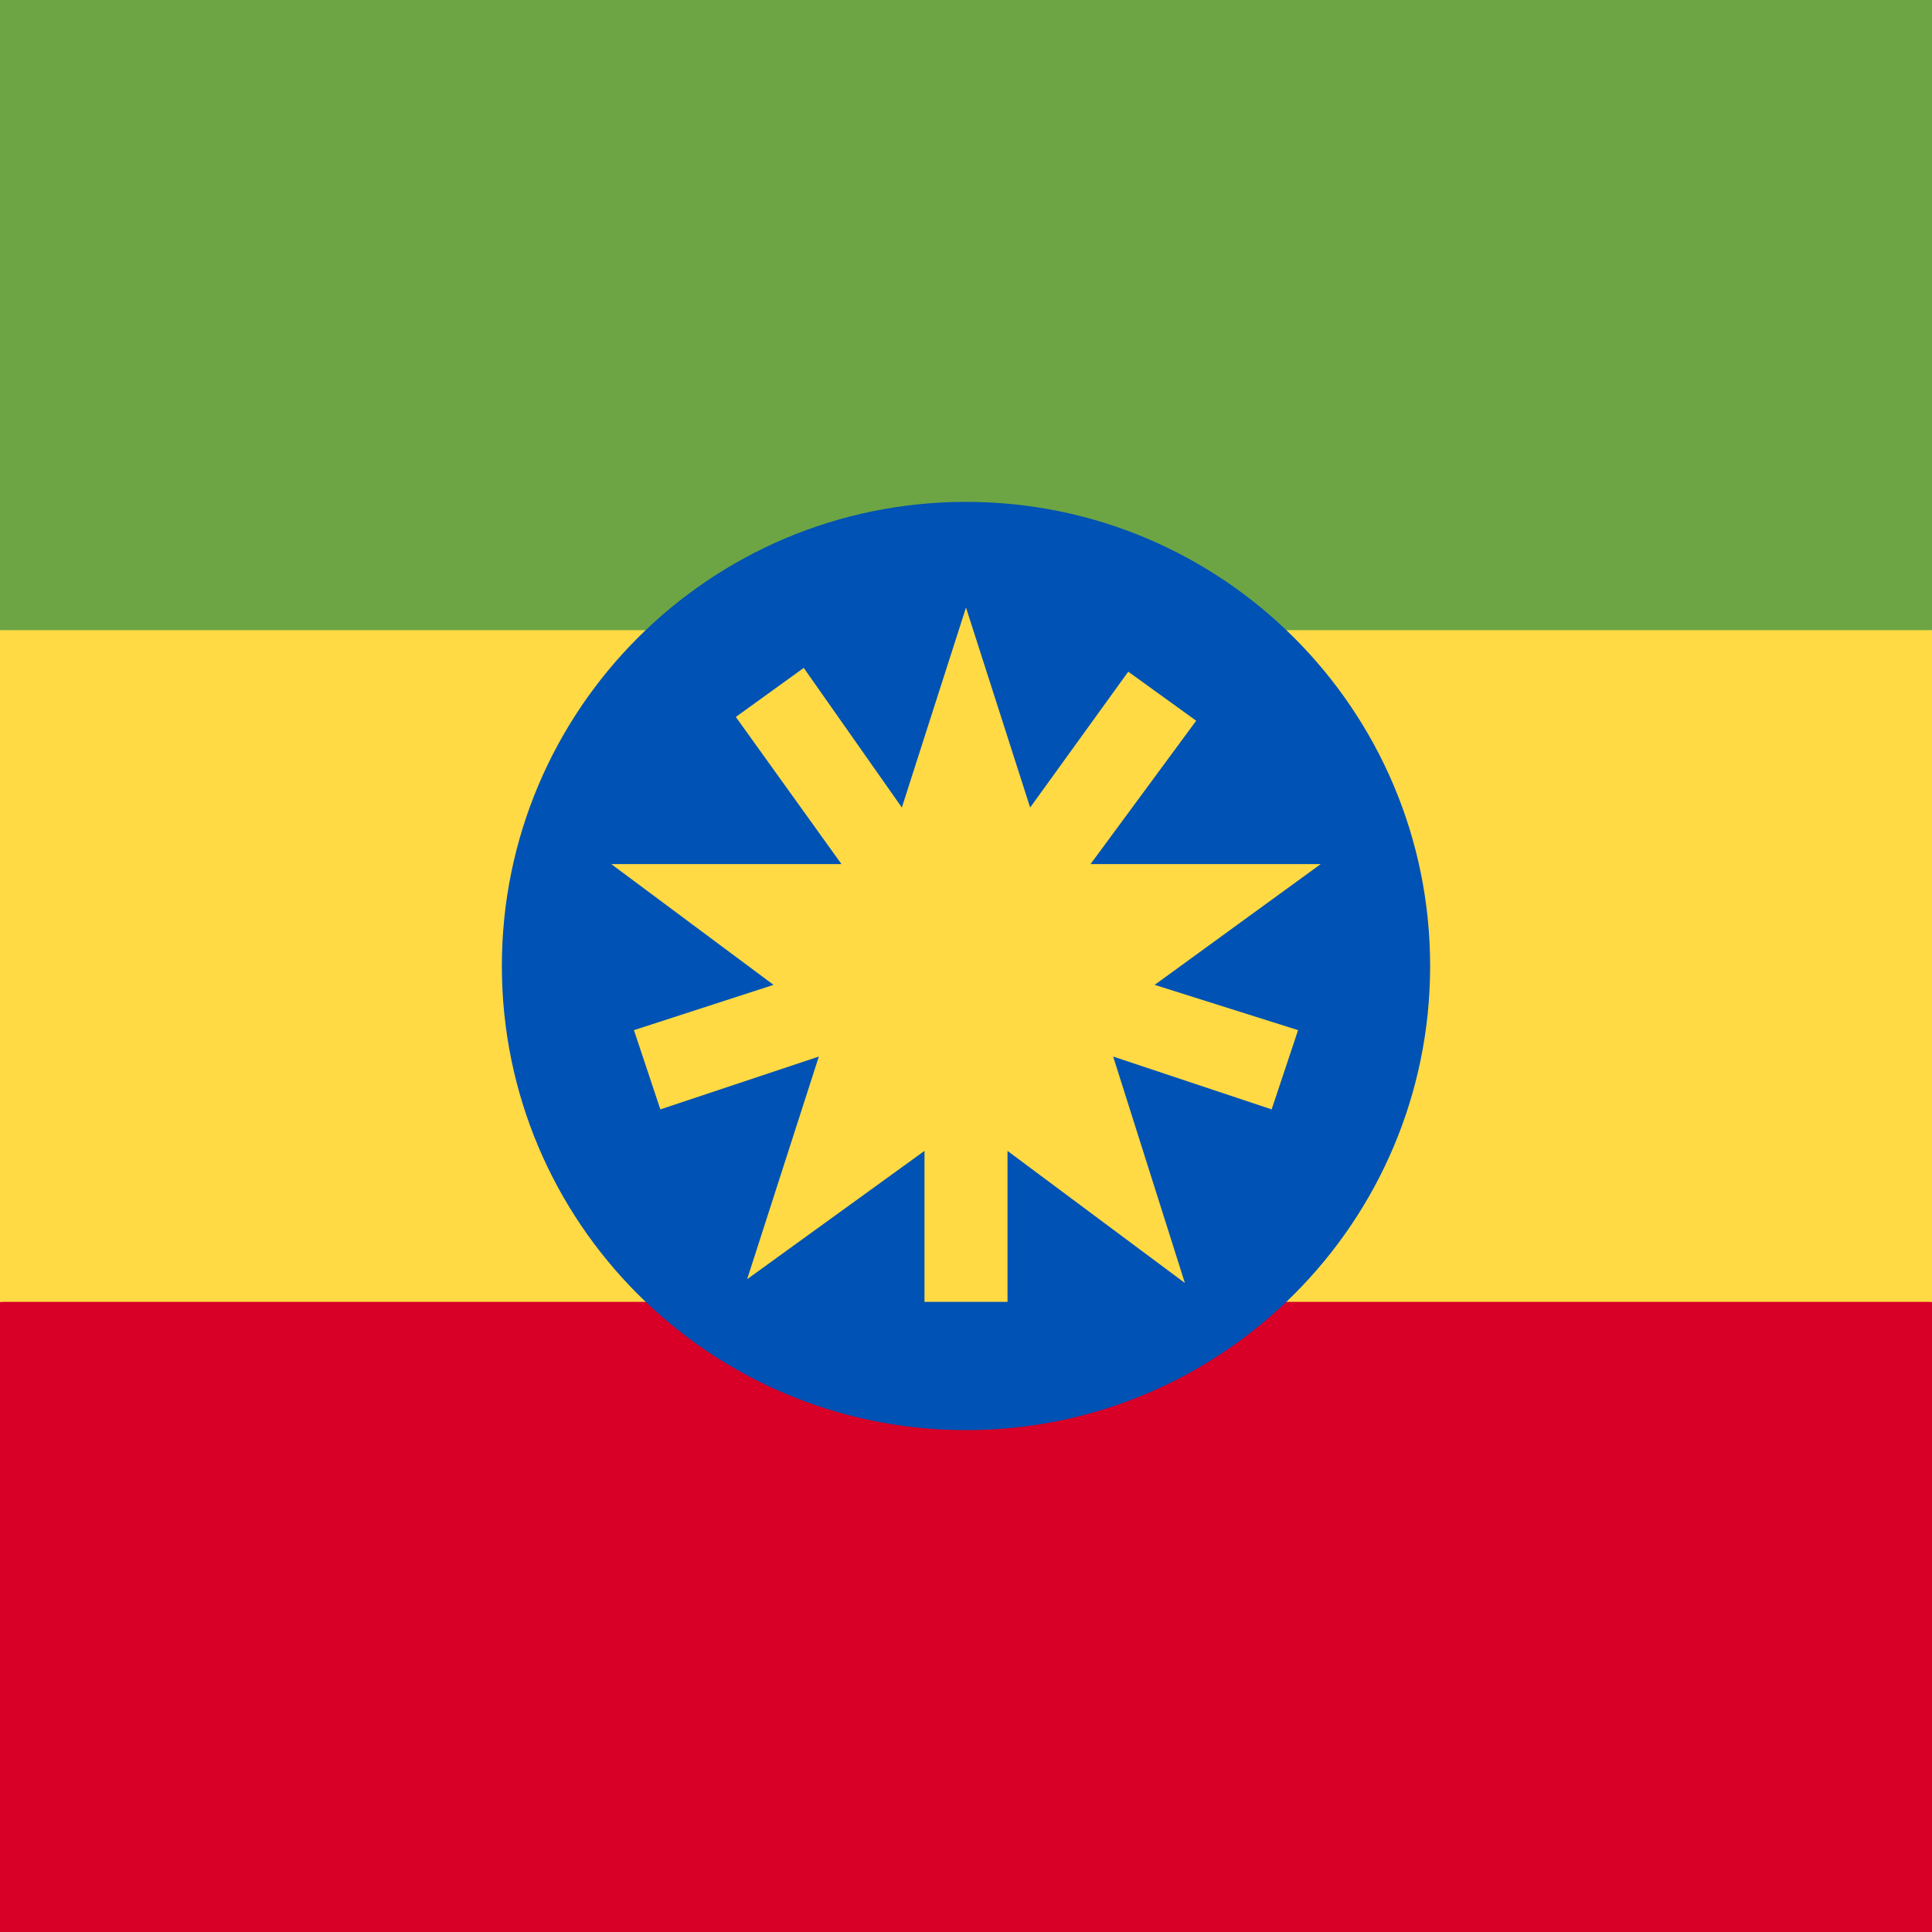
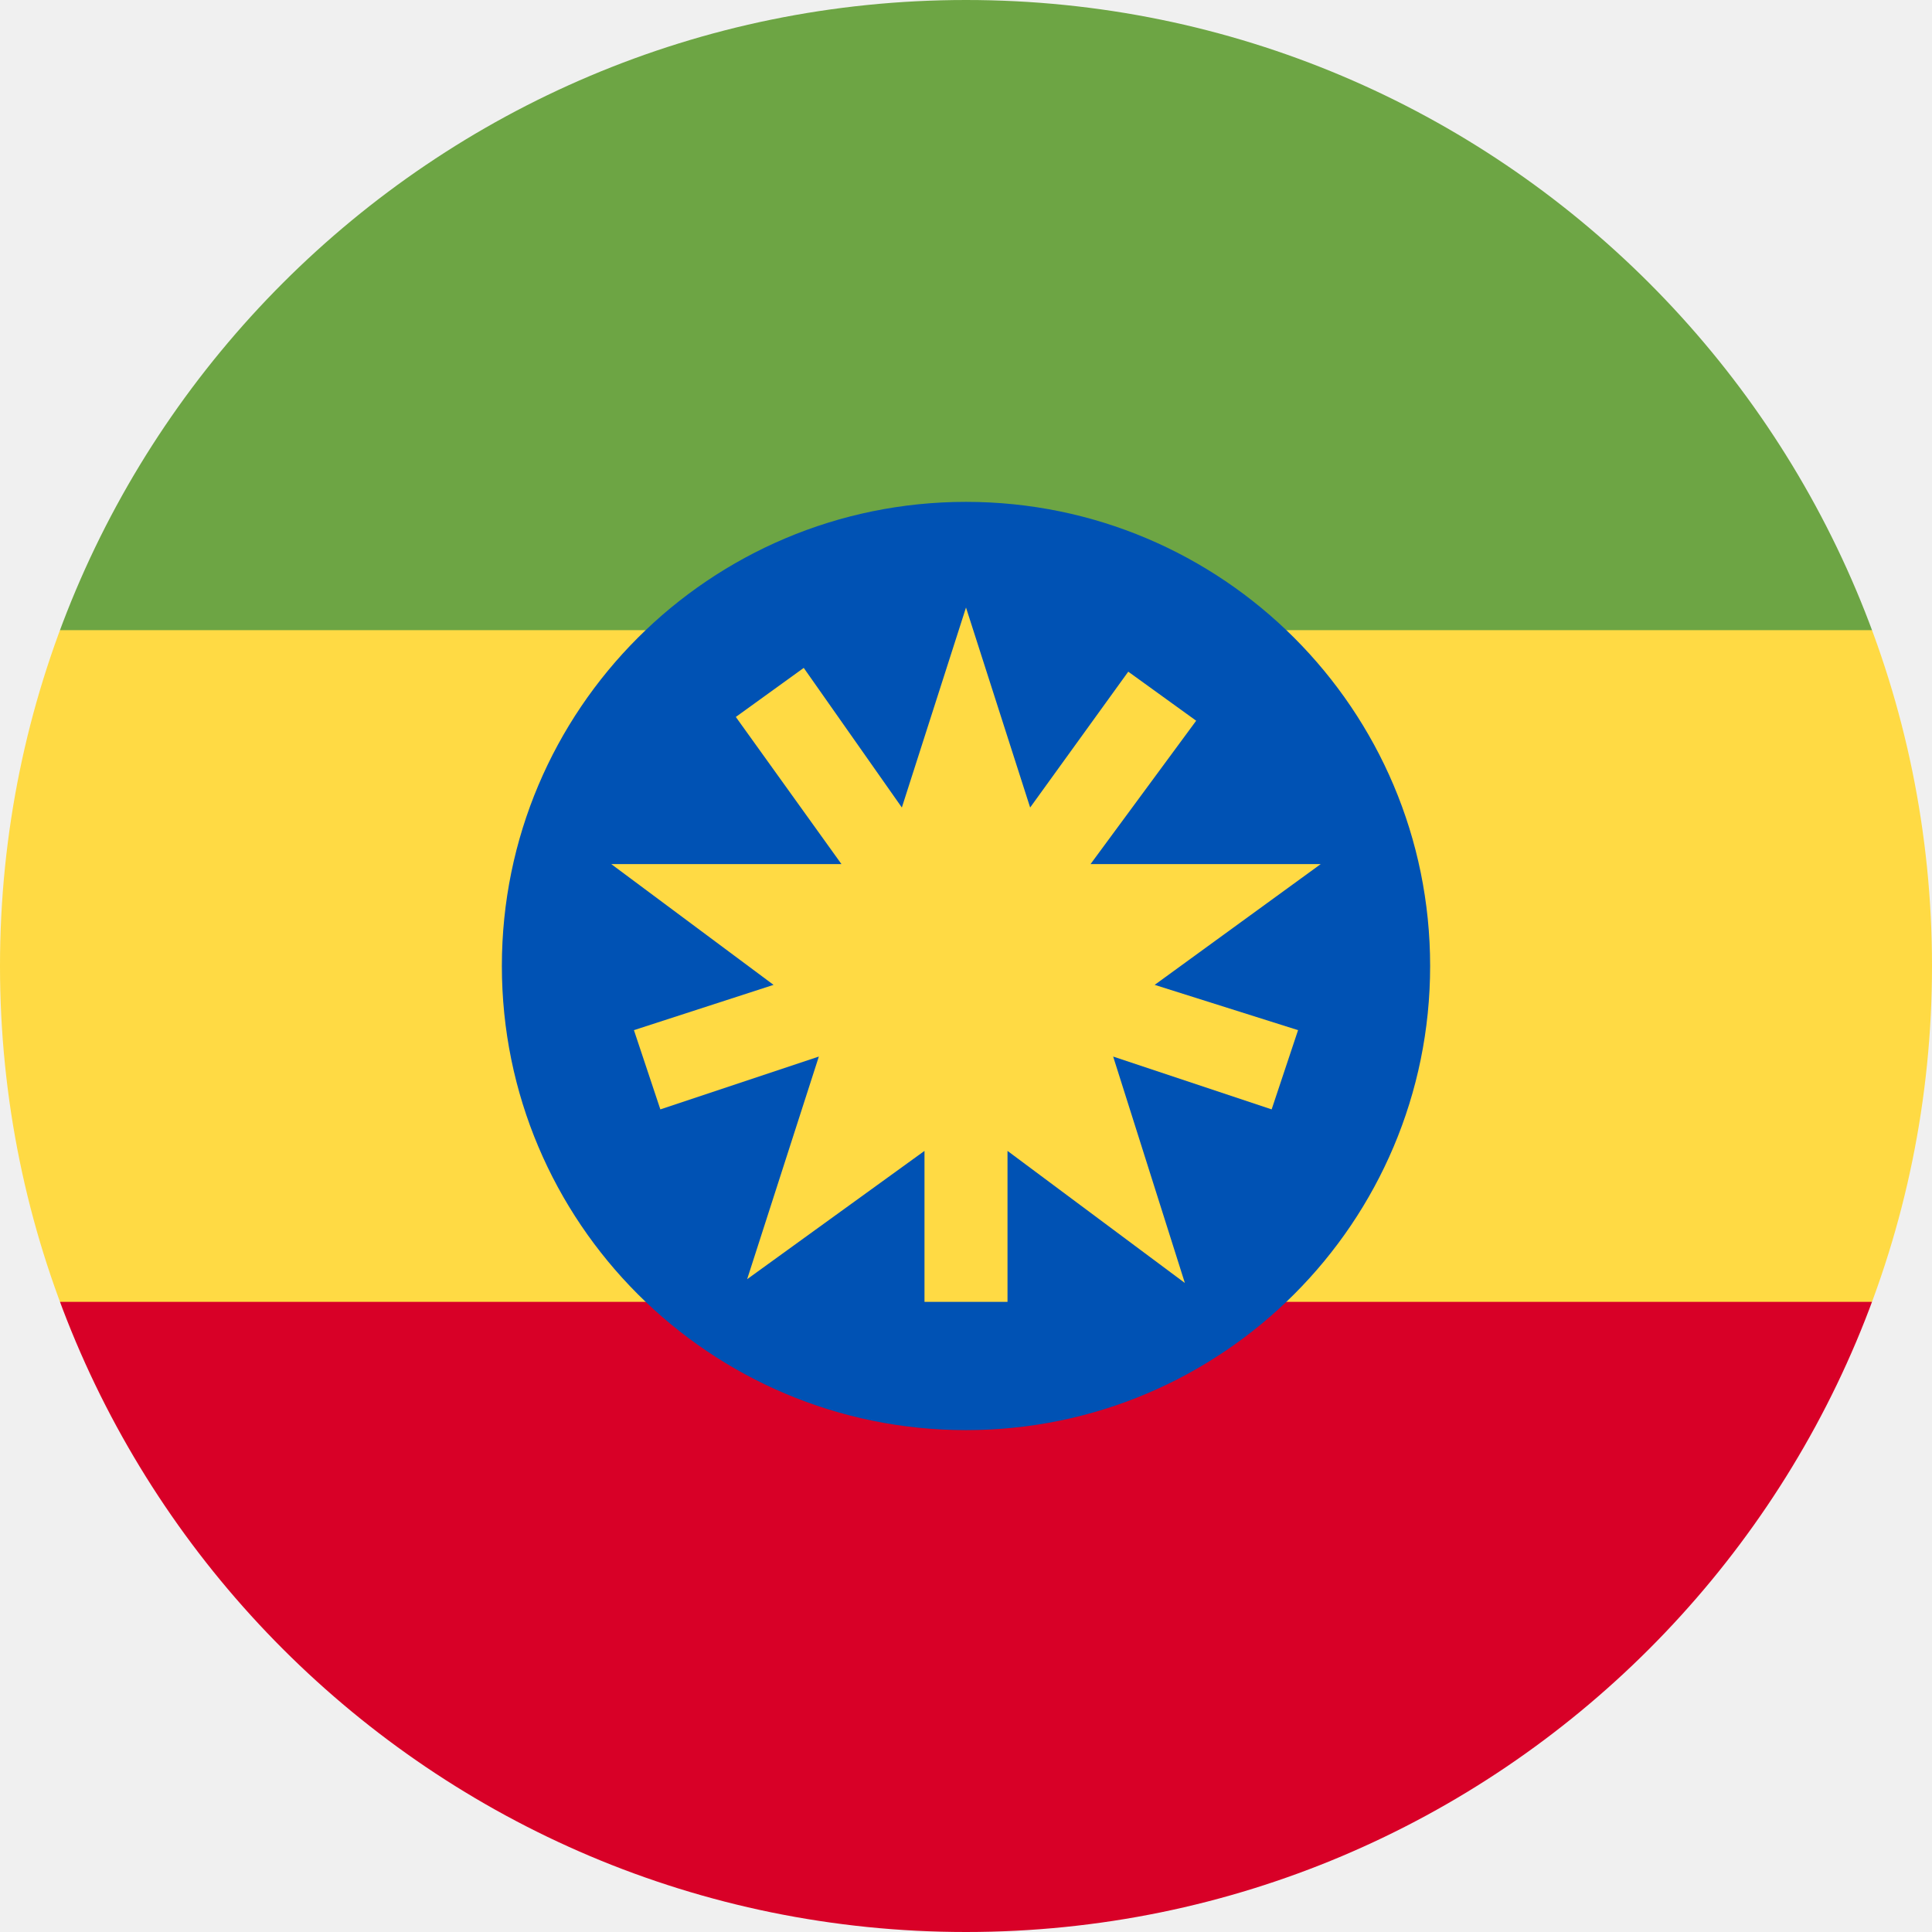
<svg xmlns="http://www.w3.org/2000/svg" width="512" height="512" viewBox="0 0 512 512">
-   <path fill="#d80027" d="m0 345 256-32 256 32v167H0Z" />
-   <path fill="#ffda44" d="m0 167 256-32 256 32v178H0Z" />
-   <path fill="#6da544" d="M0 0h512v167H0z" />
-   <circle cx="256" cy="256" r="123" fill="#0052b4" />
-   <path fill="#ffda44" d="m256 161-17 53-26-37-18 13 28 39h-61l43 32-37 12 7 21 42-14-19 59 47-34v40h22v-40l47 35-19-60 42 14 7-21-38-12 44-32h-61l28-38-18-13-26 36z" />
+   <mask id="a">
+     <circle cx="256" cy="256" r="256" fill="#fff" />
+   </mask>
+   <g mask="url(#a)">
+     <path fill="#d80027" d="m0 345 256-32 256 32v167H0Z" />
+     <path fill="#ffda44" d="m0 167 256-32 256 32v178H0Z" />
+     <path fill="#6da544" d="M0 0h512v167H0z" />
+     <circle cx="256" cy="256" r="123" fill="#0052b4" />
+     <path fill="#ffda44" d="m256 161-17 53-26-37-18 13 28 39h-61l43 32-37 12 7 21 42-14-19 59 47-34v40h22v-40l47 35-19-60 42 14 7-21-38-12 44-32h-61l28-38-18-13-26 36z" />
+   </g>
</svg>
